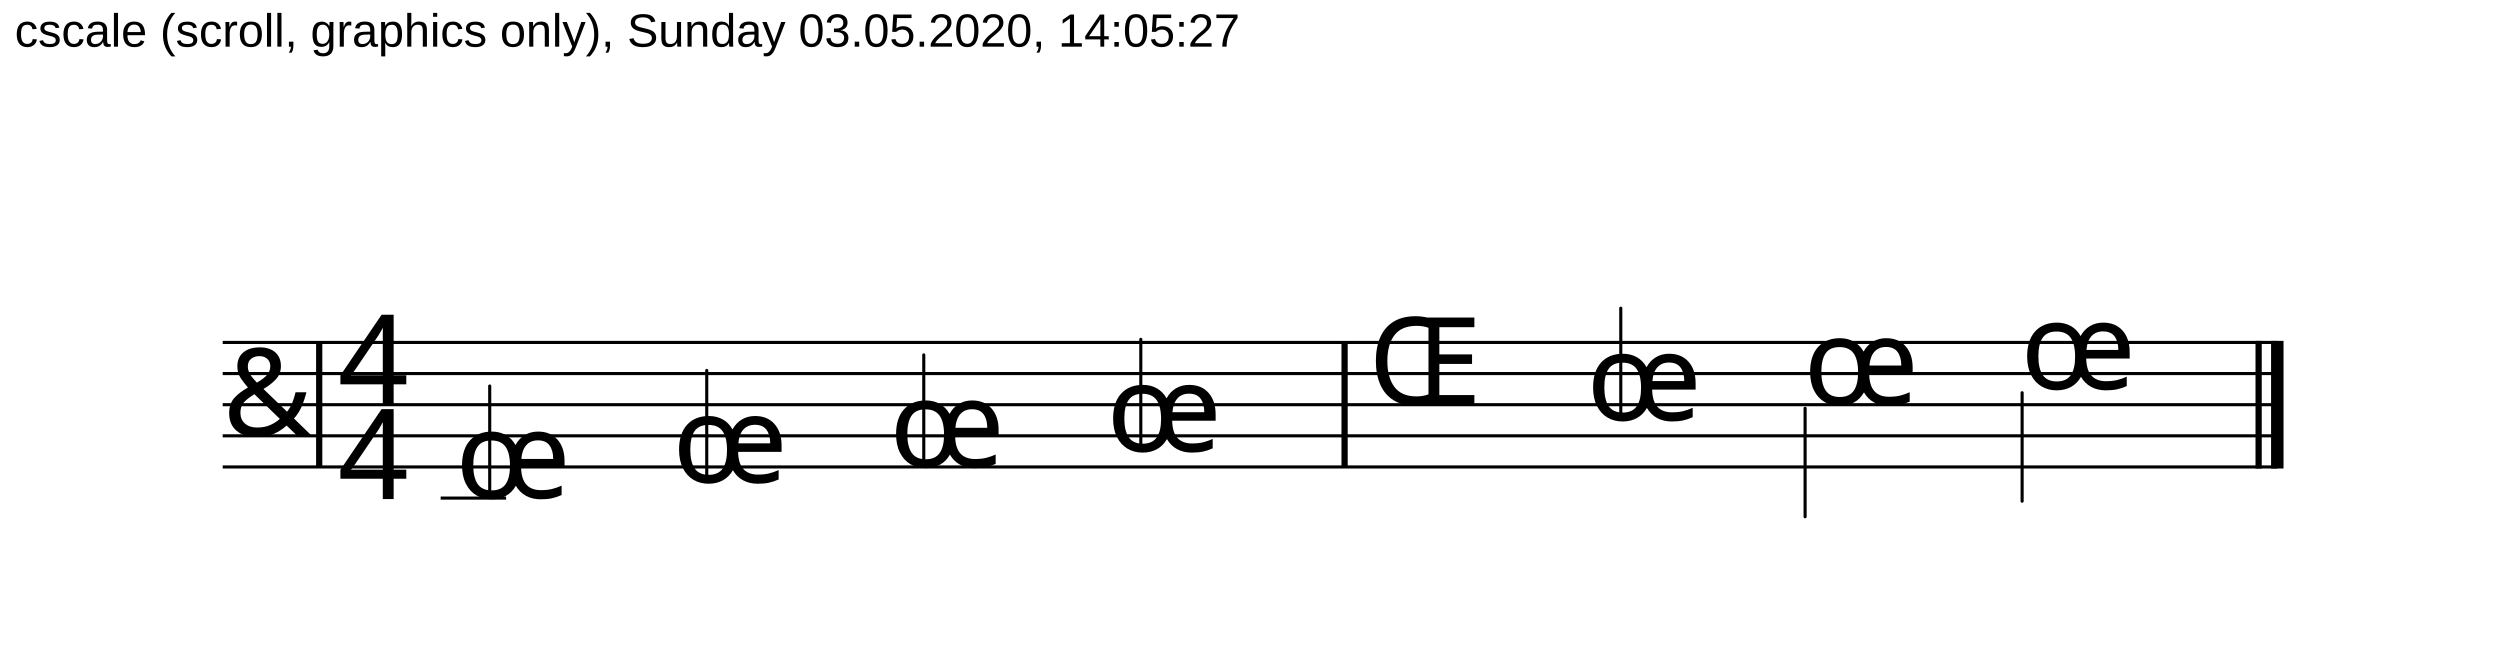
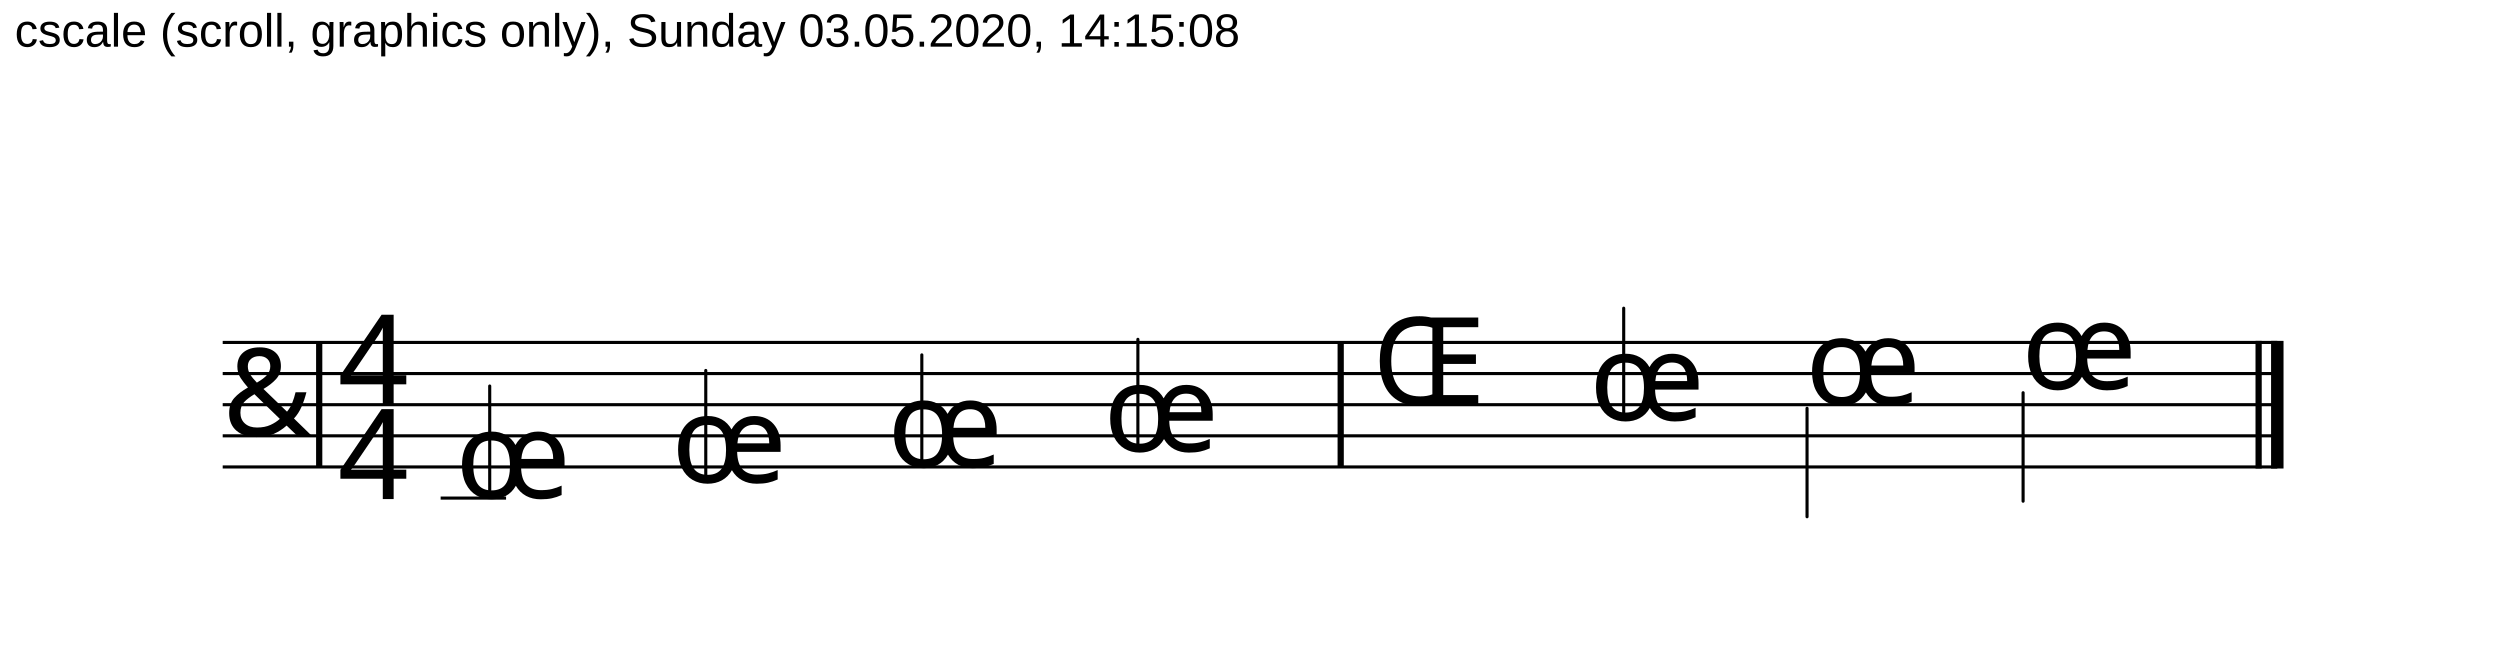
<svg xmlns="http://www.w3.org/2000/svg" width="800" height="208" viewBox="0 0 8000 2088">
  <defs>
    <style type="text/css">
			@font-face
			{
				font-family: 'CLicht';
				src: url('https://james-ingram-act-two.de/fonts/clicht_plain-webfont.eot');
				src: url('https://james-ingram-act-two.de/fonts/clicht_plain-webfont.eot?#iefix') format('embedded-opentype'),
				url('https://james-ingram-act-two.de/fonts/clicht_plain-webfont.woff') format('woff'),
				url('https://james-ingram-act-two.de/fonts/clicht_plain-webfont.ttf') format('truetype'),
				url('https://james-ingram-act-two.de/fonts/clicht_plain-webfont.svg#webfontl9D2oOyX') format('svg');
				font-weight: normal;
				font-style: normal;
			}
			@font-face
			{
				font-family: 'Arial';
				src: url('https://james-ingram-act-two.de/fonts/arial.ttf') format('truetype');
				font-weight:400;
				font-style: normal;
			}
			@font-face
			{
				font-family: 'Open Sans';
				src: url('https://james-ingram-act-two.de/fonts/OpenSans-Regular.ttf') format('truetype');
				font-weight:400;
				font-style: normal;
			}
			@font-face
			{
				font-family: 'Open Sans Condensed';
				src: url('https://james-ingram-act-two.de/fonts/OpenSans-CondBold.ttf') format('truetype');
				font-weight:600;
				font-style: normal;
			}
		    .mainTitle
            {
                font-family:"Open Sans";
                font-size:0px;
                text-anchor:middle
            }
            .author
            {
                font-family:"Open Sans";
                font-size:0px;
                text-anchor:end
            }
            .rest, .notehead, .clef
            {
                font-family:CLicht
            }
            .rest, .notehead, .clef
            {
                font-size:392px
            }
            .timeStamp, .timeSigNumerator, .timeSigDenominator
            {
                font-family:Arial
            }
            .timeStamp
            {
                font-size:150px
            }
            .timeSigNumerator, .timeSigDenominator
            {
                font-size:420px
            }
            .staffline, .ledgerline, .stem
            {
                stroke:black;
                stroke-width:10px;
                fill:black
            }
            .stem
            {
                stroke-linecap:round                
            }
            .normalBarline
            {
                stroke:black;
                stroke-width:20px
            }
            .thickBarline
            {
                stroke:black;
                stroke-width:40px
            }
            </style>
    <g id="trebleClef">
      <text class="clef">&amp;</text>
    </g>
    <g id="timeSig_4/4">
      <text class="timeSigNumerator" x="0" y="0">4</text>
      <text class="timeSigDenominator" x="0" y="303.2">4</text>
    </g>
  </defs>
  <g class="systems">
-     <text class="timeStamp" x="32" y="150">cscale (scroll, graphics only), Sunday 03.05.2020, 14:05:27</text>
+     <text class="timeStamp" x="32" y="150">cscale (scroll, graphics only), Sunday 03.05.2020, 14:15:08</text>
    <g class="system">
      <g class="staff" staffName="">
        <g class="stafflines">
          <line class="staffline" x1="700" y1="1100" x2="7300" y2="1100" />
          <line class="staffline" x1="700" y1="1200" x2="7300" y2="1200" />
          <line class="staffline" x1="700" y1="1300" x2="7300" y2="1300" />
          <line class="staffline" x1="700" y1="1400" x2="7300" y2="1400" />
          <line class="staffline" x1="700" y1="1500" x2="7300" y2="1500" />
        </g>
        <g class="voice">
          <use class="clef" href="#trebleClef" x="700" y="1400" />
          <line class="normalBarline" x1="1010" y1="1100" x2="1010" y2="1500" />
          <use class="timeSig" href="#timeSig_4/4" x="1068.462" y="1300" />
          <g class="chord">
            <g class="graphics">
              <line class="stem" x1="1557.72" y1="1240" x2="1557.72" y2="1588.45" />
              <text class="notehead" x="1447.641" y="1600">œ</text>
              <g class="ledgerlines">
                <line class="ledgerline" x1="1400.102" y1="1600" x2="1610.26" y2="1600" />
              </g>
            </g>
          </g>
          <g class="chord">
            <g class="graphics">
-               <line class="stem" x1="2254.881" y1="1190" x2="2254.881" y2="1538.45" />
-               <text class="notehead" x="2144.802" y="1550">œ</text>
+               <line class="stem" x1="2251.756" y1="1190" x2="2251.756" y2="1538.45" />
+               <text class="notehead" x="2141.677" y="1550">œ</text>
            </g>
          </g>
          <g class="chord">
            <g class="graphics">
-               <line class="stem" x1="2952.042" y1="1140" x2="2952.042" y2="1488.45" />
-               <text class="notehead" x="2841.963" y="1500">œ</text>
+               <line class="stem" x1="2945.792" y1="1140" x2="2945.792" y2="1488.45" />
+               <text class="notehead" x="2835.713" y="1500">œ</text>
            </g>
          </g>
          <g class="chord">
            <g class="graphics">
-               <line class="stem" x1="3649.203" y1="1090" x2="3649.203" y2="1438.45" />
-               <text class="notehead" x="3539.124" y="1450">œ</text>
+               <line class="stem" x1="3639.828" y1="1090" x2="3639.828" y2="1438.45" />
+               <text class="notehead" x="3529.749" y="1450">œ</text>
            </g>
          </g>
-           <line class="normalBarline" x1="4303.824" y1="1100" x2="4303.824" y2="1500" />
+           <line class="normalBarline" x1="4291.324" y1="1100" x2="4291.324" y2="1500" />
          <g class="rest">
            <g class="graphics">
-               <text class="rest" x="4380.481" y="1300">Œ</text>
+               <text class="rest" x="4392.981" y="1300">Œ</text>
            </g>
          </g>
          <g class="chord">
            <g class="graphics">
-               <line class="stem" x1="5191.057" y1="990" x2="5191.057" y2="1338.45" />
-               <text class="notehead" x="5080.978" y="1350">œ</text>
+               <line class="stem" x1="5200.432" y1="990" x2="5200.432" y2="1338.45" />
+               <text class="notehead" x="5090.353" y="1350">œ</text>
            </g>
          </g>
          <g class="chord">
            <g class="graphics">
-               <line class="stem" x1="5783.139" y1="1311.55" x2="5783.139" y2="1660" />
-               <text class="notehead" x="5778.139" y="1300">œ</text>
+               <line class="stem" x1="5789.389" y1="1311.55" x2="5789.389" y2="1660" />
+               <text class="notehead" x="5784.389" y="1300">œ</text>
            </g>
          </g>
          <g class="chord">
            <g class="graphics">
-               <line class="stem" x1="6480.3" y1="1261.55" x2="6480.3" y2="1610" />
-               <text class="notehead" x="6475.3" y="1250">œ</text>
+               <line class="stem" x1="6483.425" y1="1261.55" x2="6483.425" y2="1610" />
+               <text class="notehead" x="6478.425" y="1250">œ</text>
            </g>
          </g>
          <g class="endOfScoreBarline">
            <line class="normalBarline" x1="7240" y1="1095" x2="7240" y2="1505" />
            <line class="thickBarline" x1="7300" y1="1095" x2="7300" y2="1505" />
          </g>
        </g>
      </g>
      <g class="staffConnectors" />
    </g>
  </g>
</svg>
